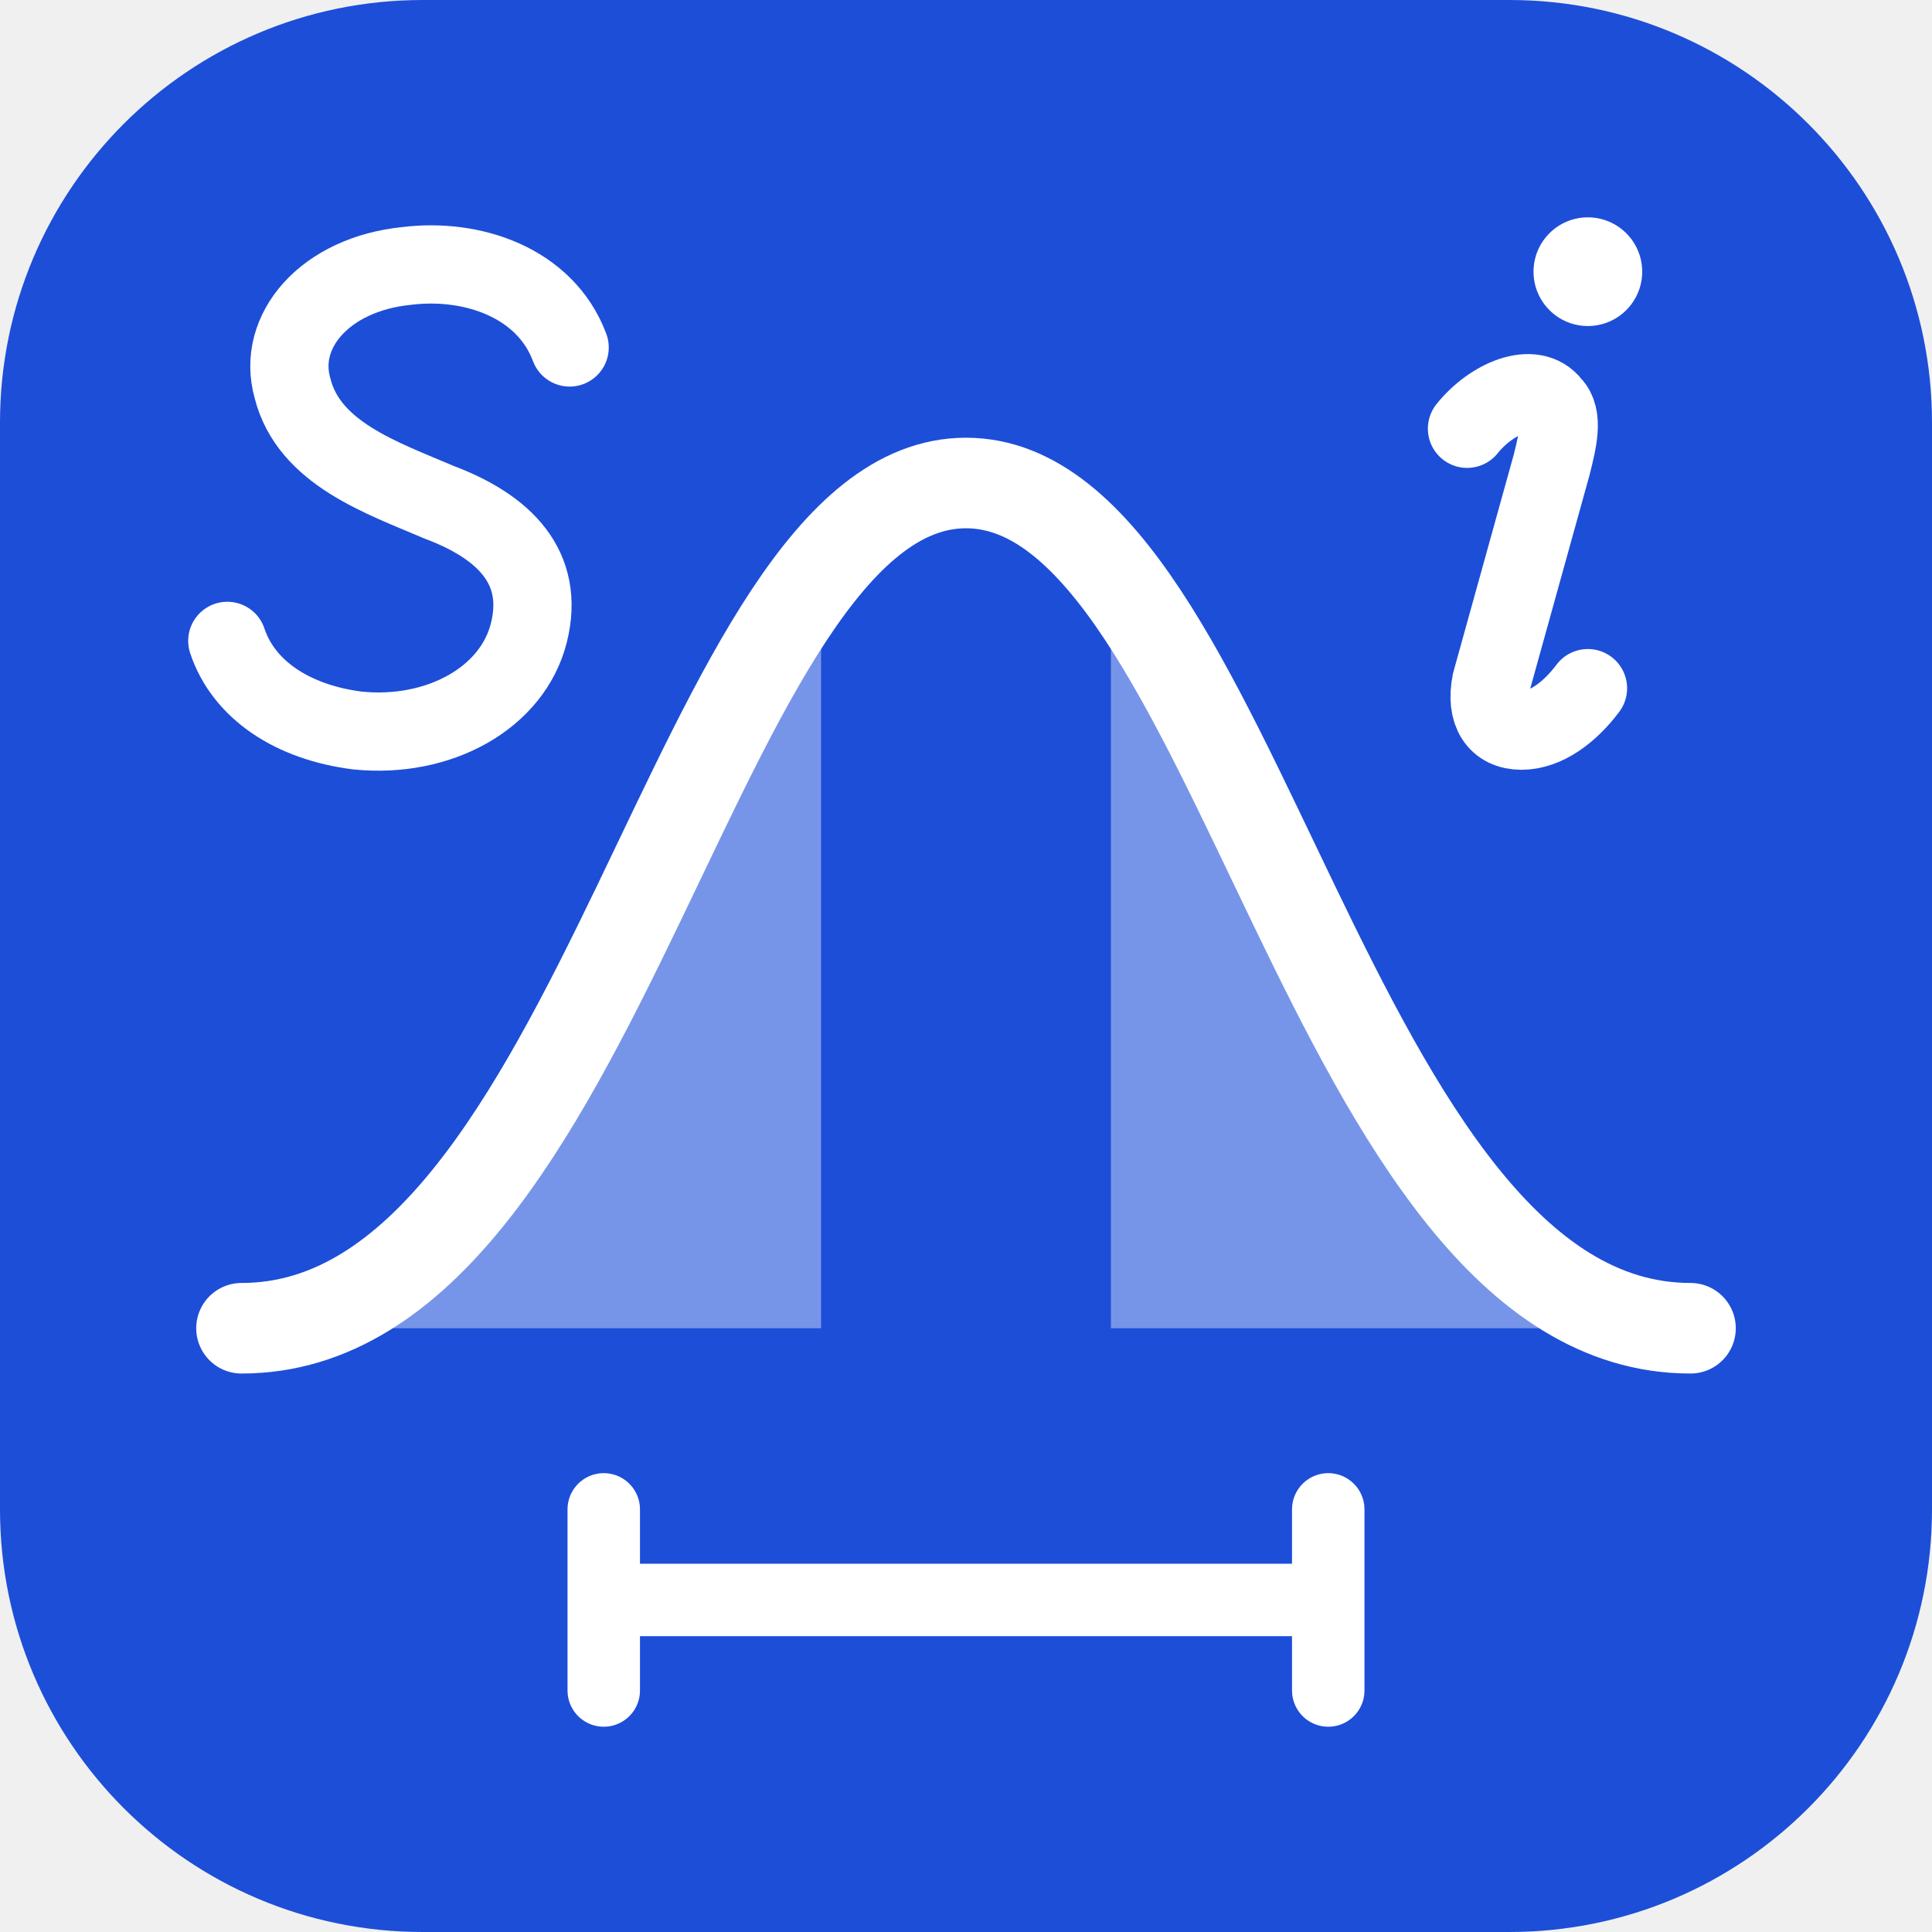
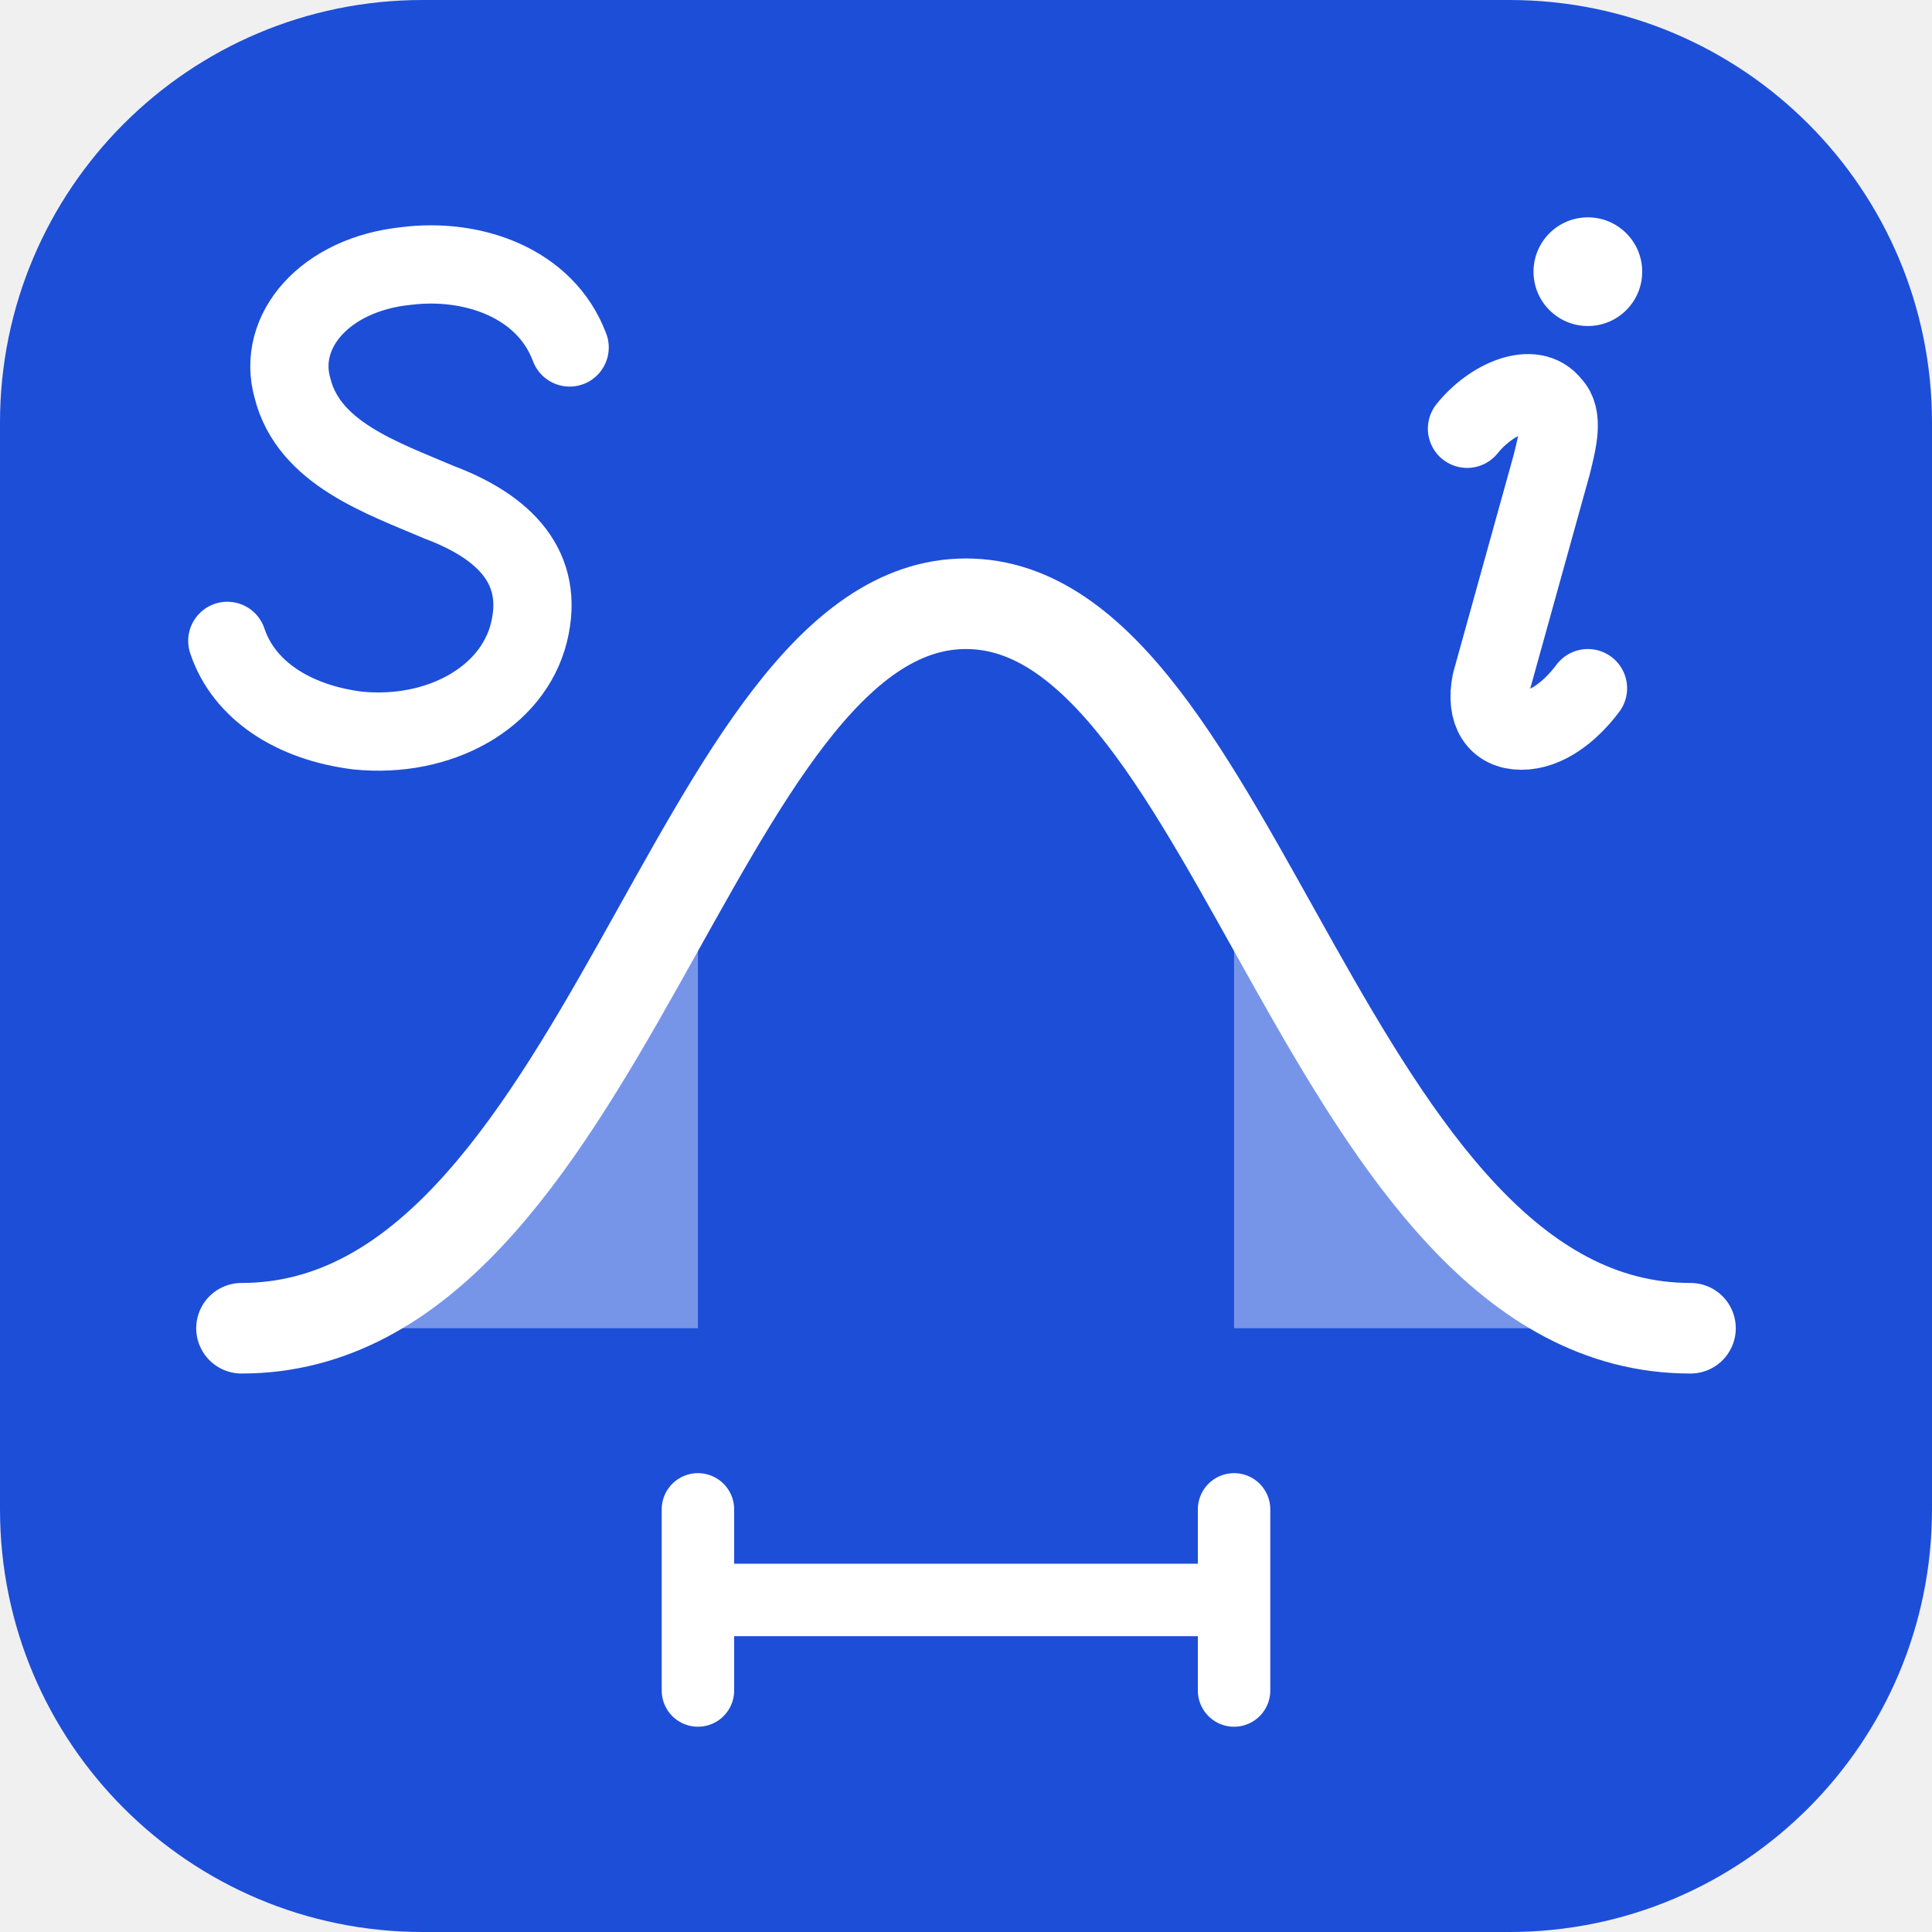
<svg xmlns="http://www.w3.org/2000/svg" viewBox="0 0 32 32">
  <rect width="32" height="32" rx="7" fill="#1d4ed8" />
  <g fill="#fff" fill-opacity="0.4">
-     <path d="M4 22C8.8 22 10.72 13.04 13.6 9.46V22Z" />
-     <path d="M28 22C23.2 22 21.28 13.04 18.4 9.46V22Z" />
+     <path d="M4 22C7.6 22 9.58 17.68 11.56 14.22V22Z" />
+     <path d="M28 22C24.4 22 22.42 17.68 20.44 14.22V22Z" />
  </g>
  <g fill="none" stroke="#fff" stroke-linecap="round" stroke-linejoin="round">
    <path d="M8.7 7.4c-.3-.8-1.2-1.1-2-1-1 .1-1.6.8-1.4 1.5.2.8 1.1 1.1 1.8 1.4.8.3 1.3.8 1.1 1.6-.2.8-1.1 1.3-2.1 1.2-.8-.1-1.4-.5-1.6-1.1" stroke-width="0.96" transform="translate(6.6 12.1) scale(1.35) translate(-6.6 -12.1)" />
    <path d="M24.3 7.1c.4-.5 1.1-.8 1.4-.4.2.2.1.6 0 1l-1 3.6c-.1.5.1.8.5.8.4 0 .8-.3 1.1-.7" stroke-width="1.3" />
-     <path d="M4 22c6 0 7.5-14 12-14s6 14 12 14" stroke-width="1.5" />
-     <path d="M10 26.5h12M10 25v3M22 25v3" stroke-width="1.2" />
+     <path d="M4 22c6 0 7.5-12 12-12s6 12 12 12" stroke-width="1.5" />
+     <path d="M11.56 26.5h8.88M11.56 25v3M20.44 25v3" stroke-width="1.2" />
  </g>
  <circle cx="26.3" cy="4.5" r="0.9" fill="#fff" />
</svg>
